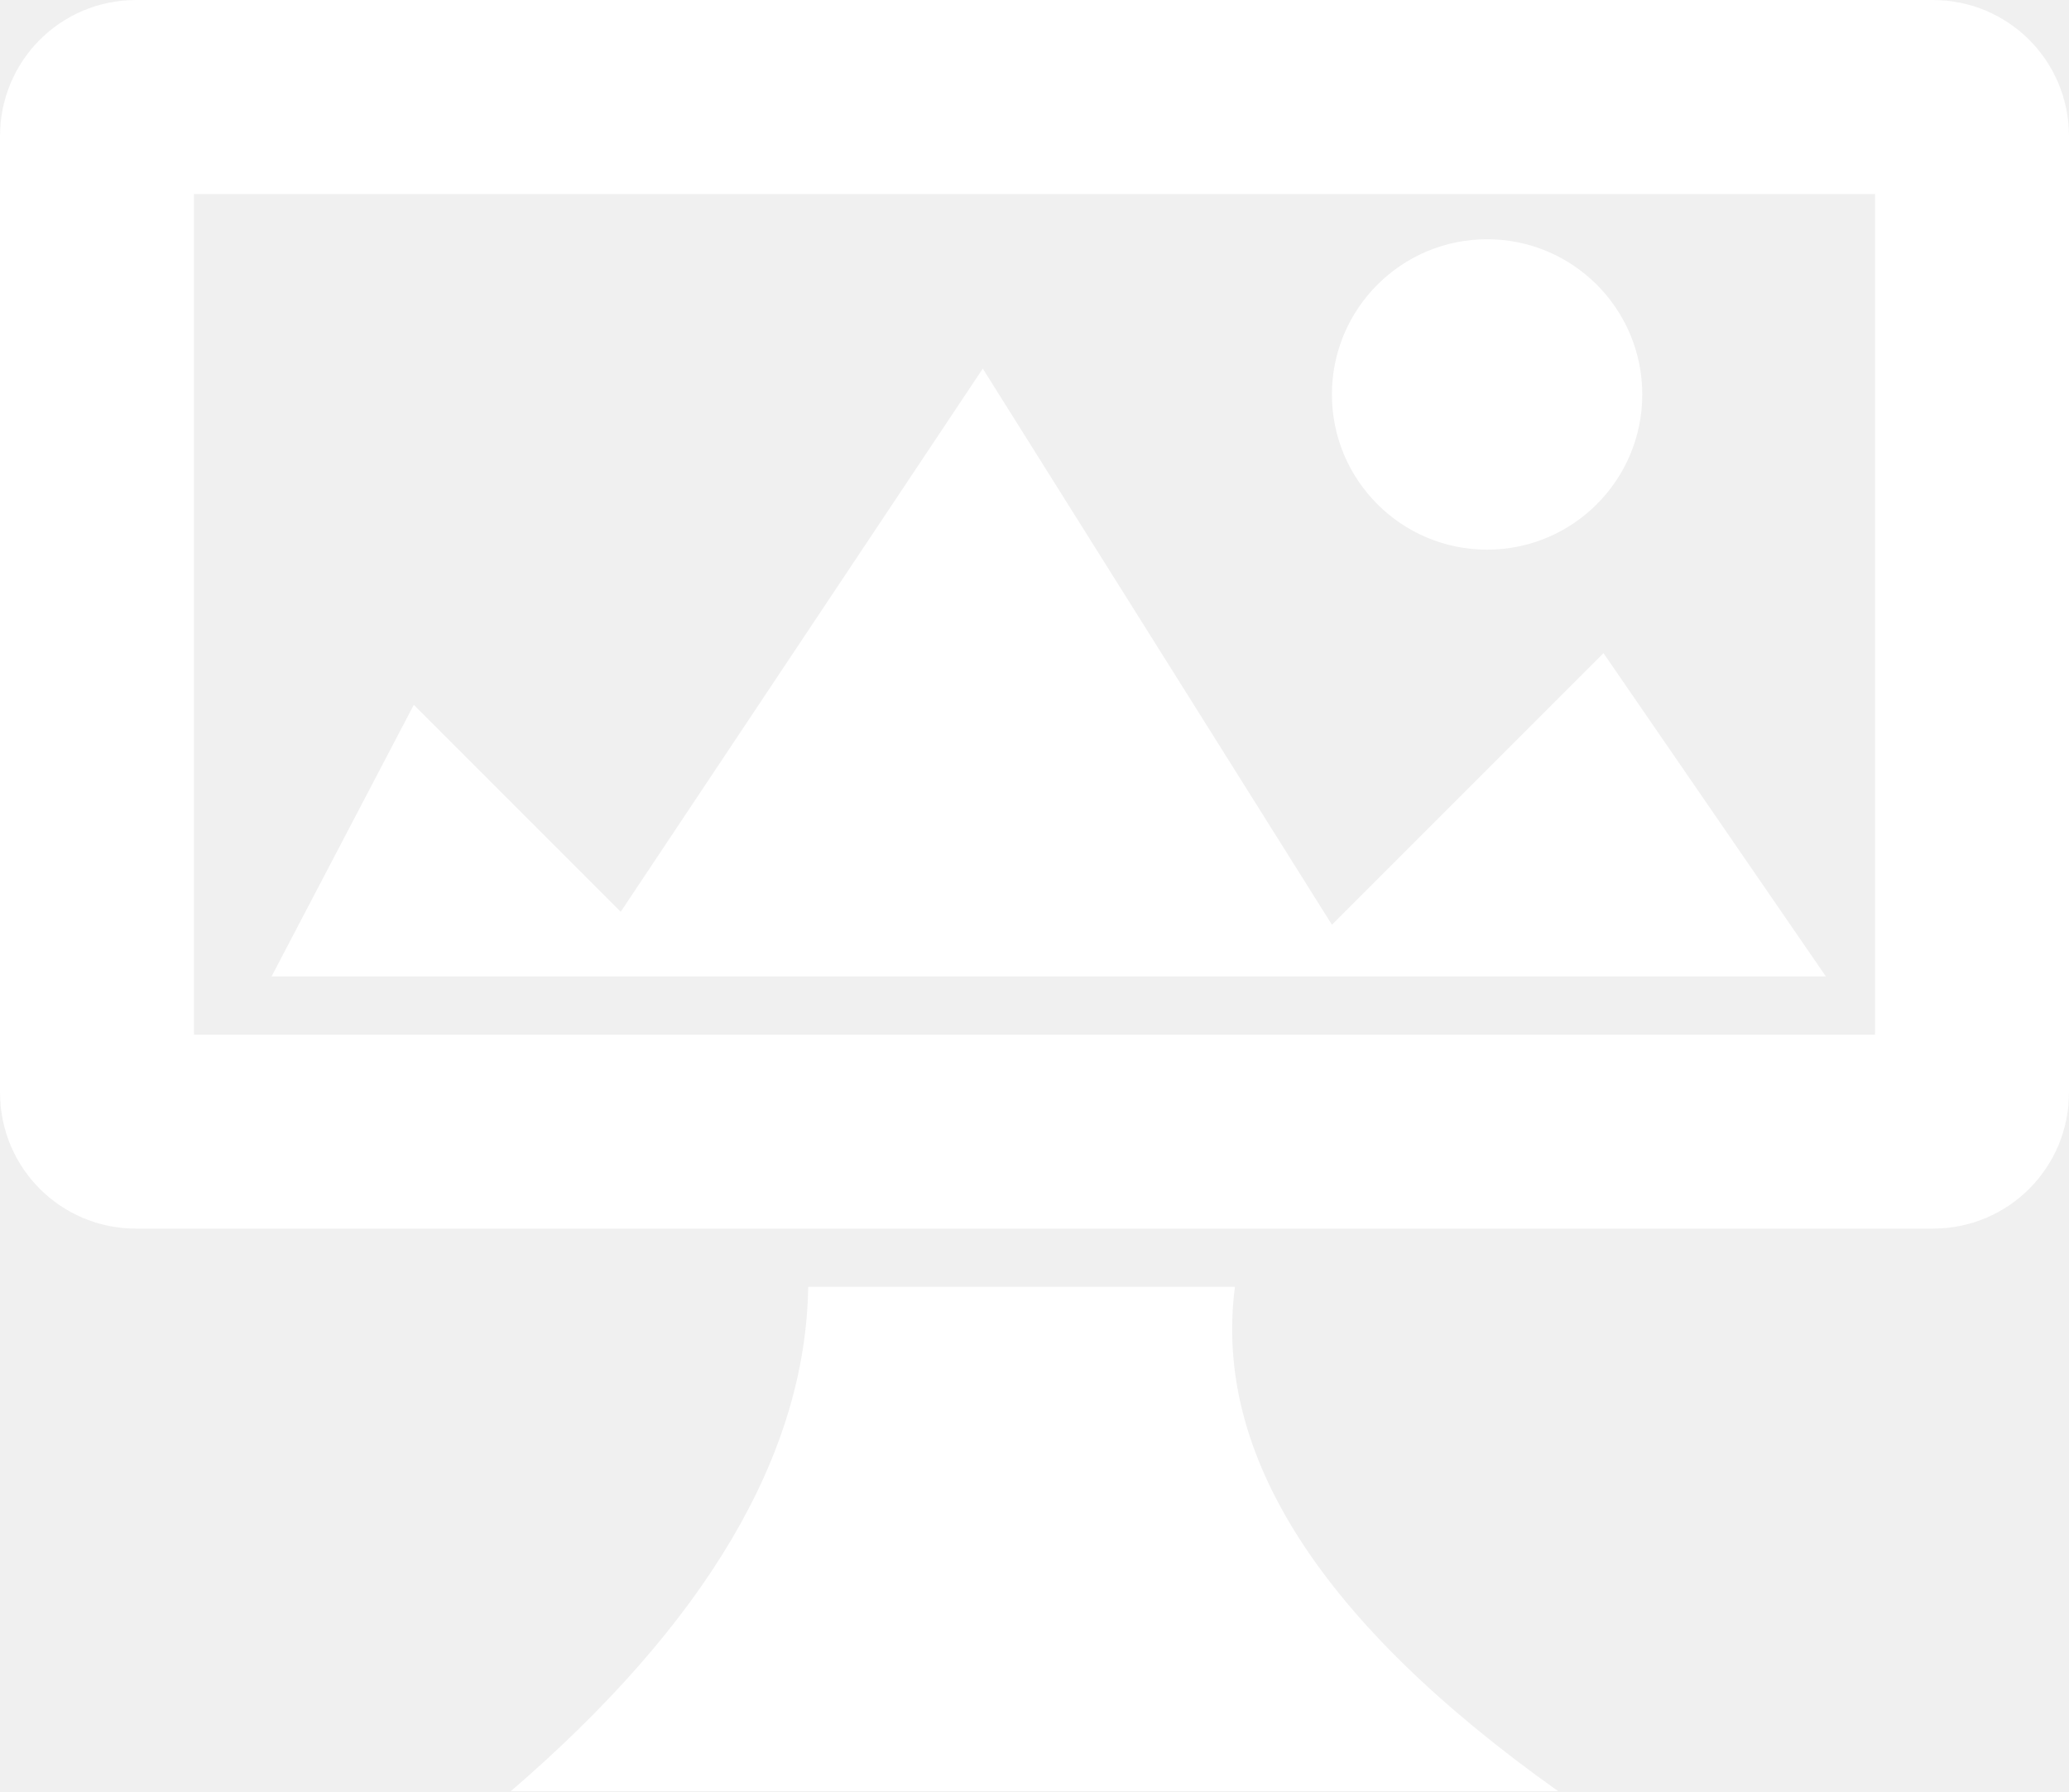
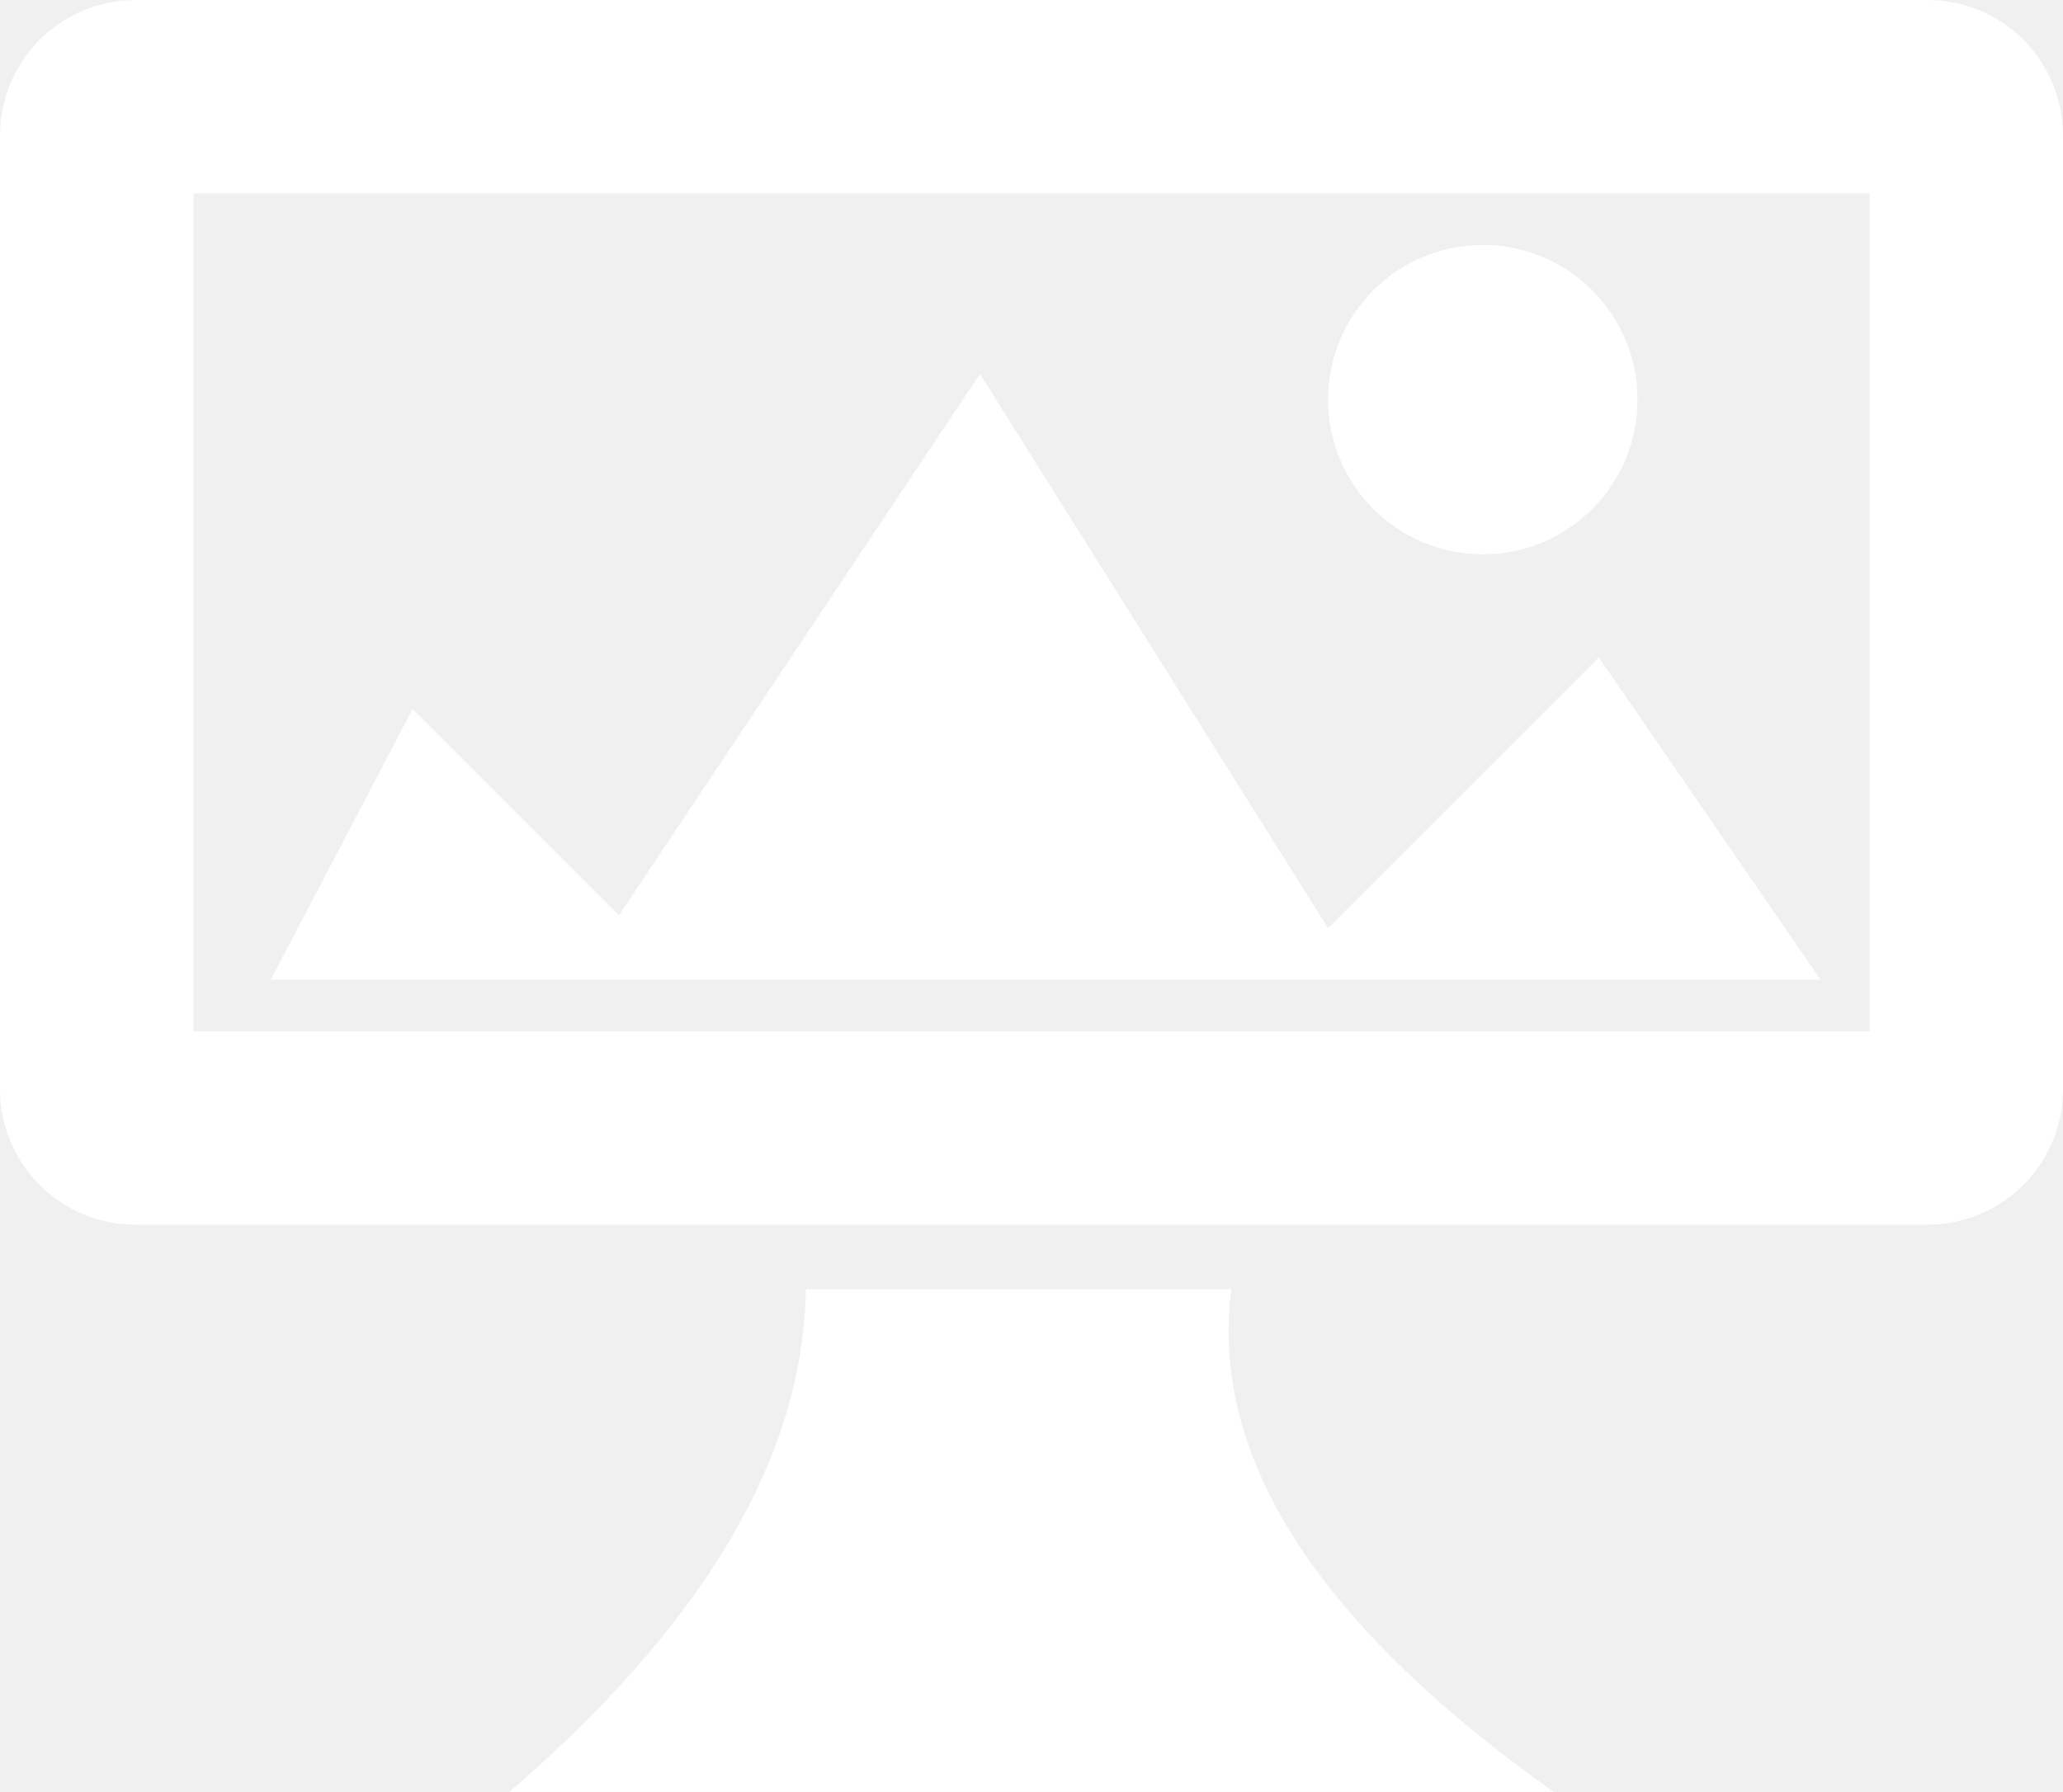
- <svg xmlns="http://www.w3.org/2000/svg" viewBox="0 0 160 138.5">
+ <svg xmlns="http://www.w3.org/2000/svg" viewBox="0 0 160 139">
  <defs>
    <style>
      .b {
-         fill: #fff;
+         fill: white;
        stroke-width: 0px;
      }

      .c {
        fill: none;
-         stroke: #fff;
+         stroke: white;
        stroke-miterlimit: 10;
        stroke-width: 15px;
      }
    </style>
  </defs>
  <rect class="c" x="7.5" y="7.5" width="145" height="80" rx="3" ry="3" />
-   <path class="b" d="M120.5,138.5H39.5c15.1-13,22.8-26,23-39h33c-1.7,13,6.7,26,25,39Z" />
-   <polygon class="b" points="21 75.5 32 54.5 48 70.5 76 28.5 103 71.5 124 50.5 141.2 75.5 21 75.5" />
-   <circle class="b" cx="115" cy="30.5" r="12" />
+   <path class="b" d="M120.5,139H39.5c15.1-13,22.8-26,23-39h33c-1.7,13,6.7,26,25,39Z" />
+   <polygon class="b" points="21 76 32 55 48 71 76 29 103 72 124 51 141.2 76 21 76" />
+   <circle class="b" cx="115" cy="31" r="12" />
</svg>
